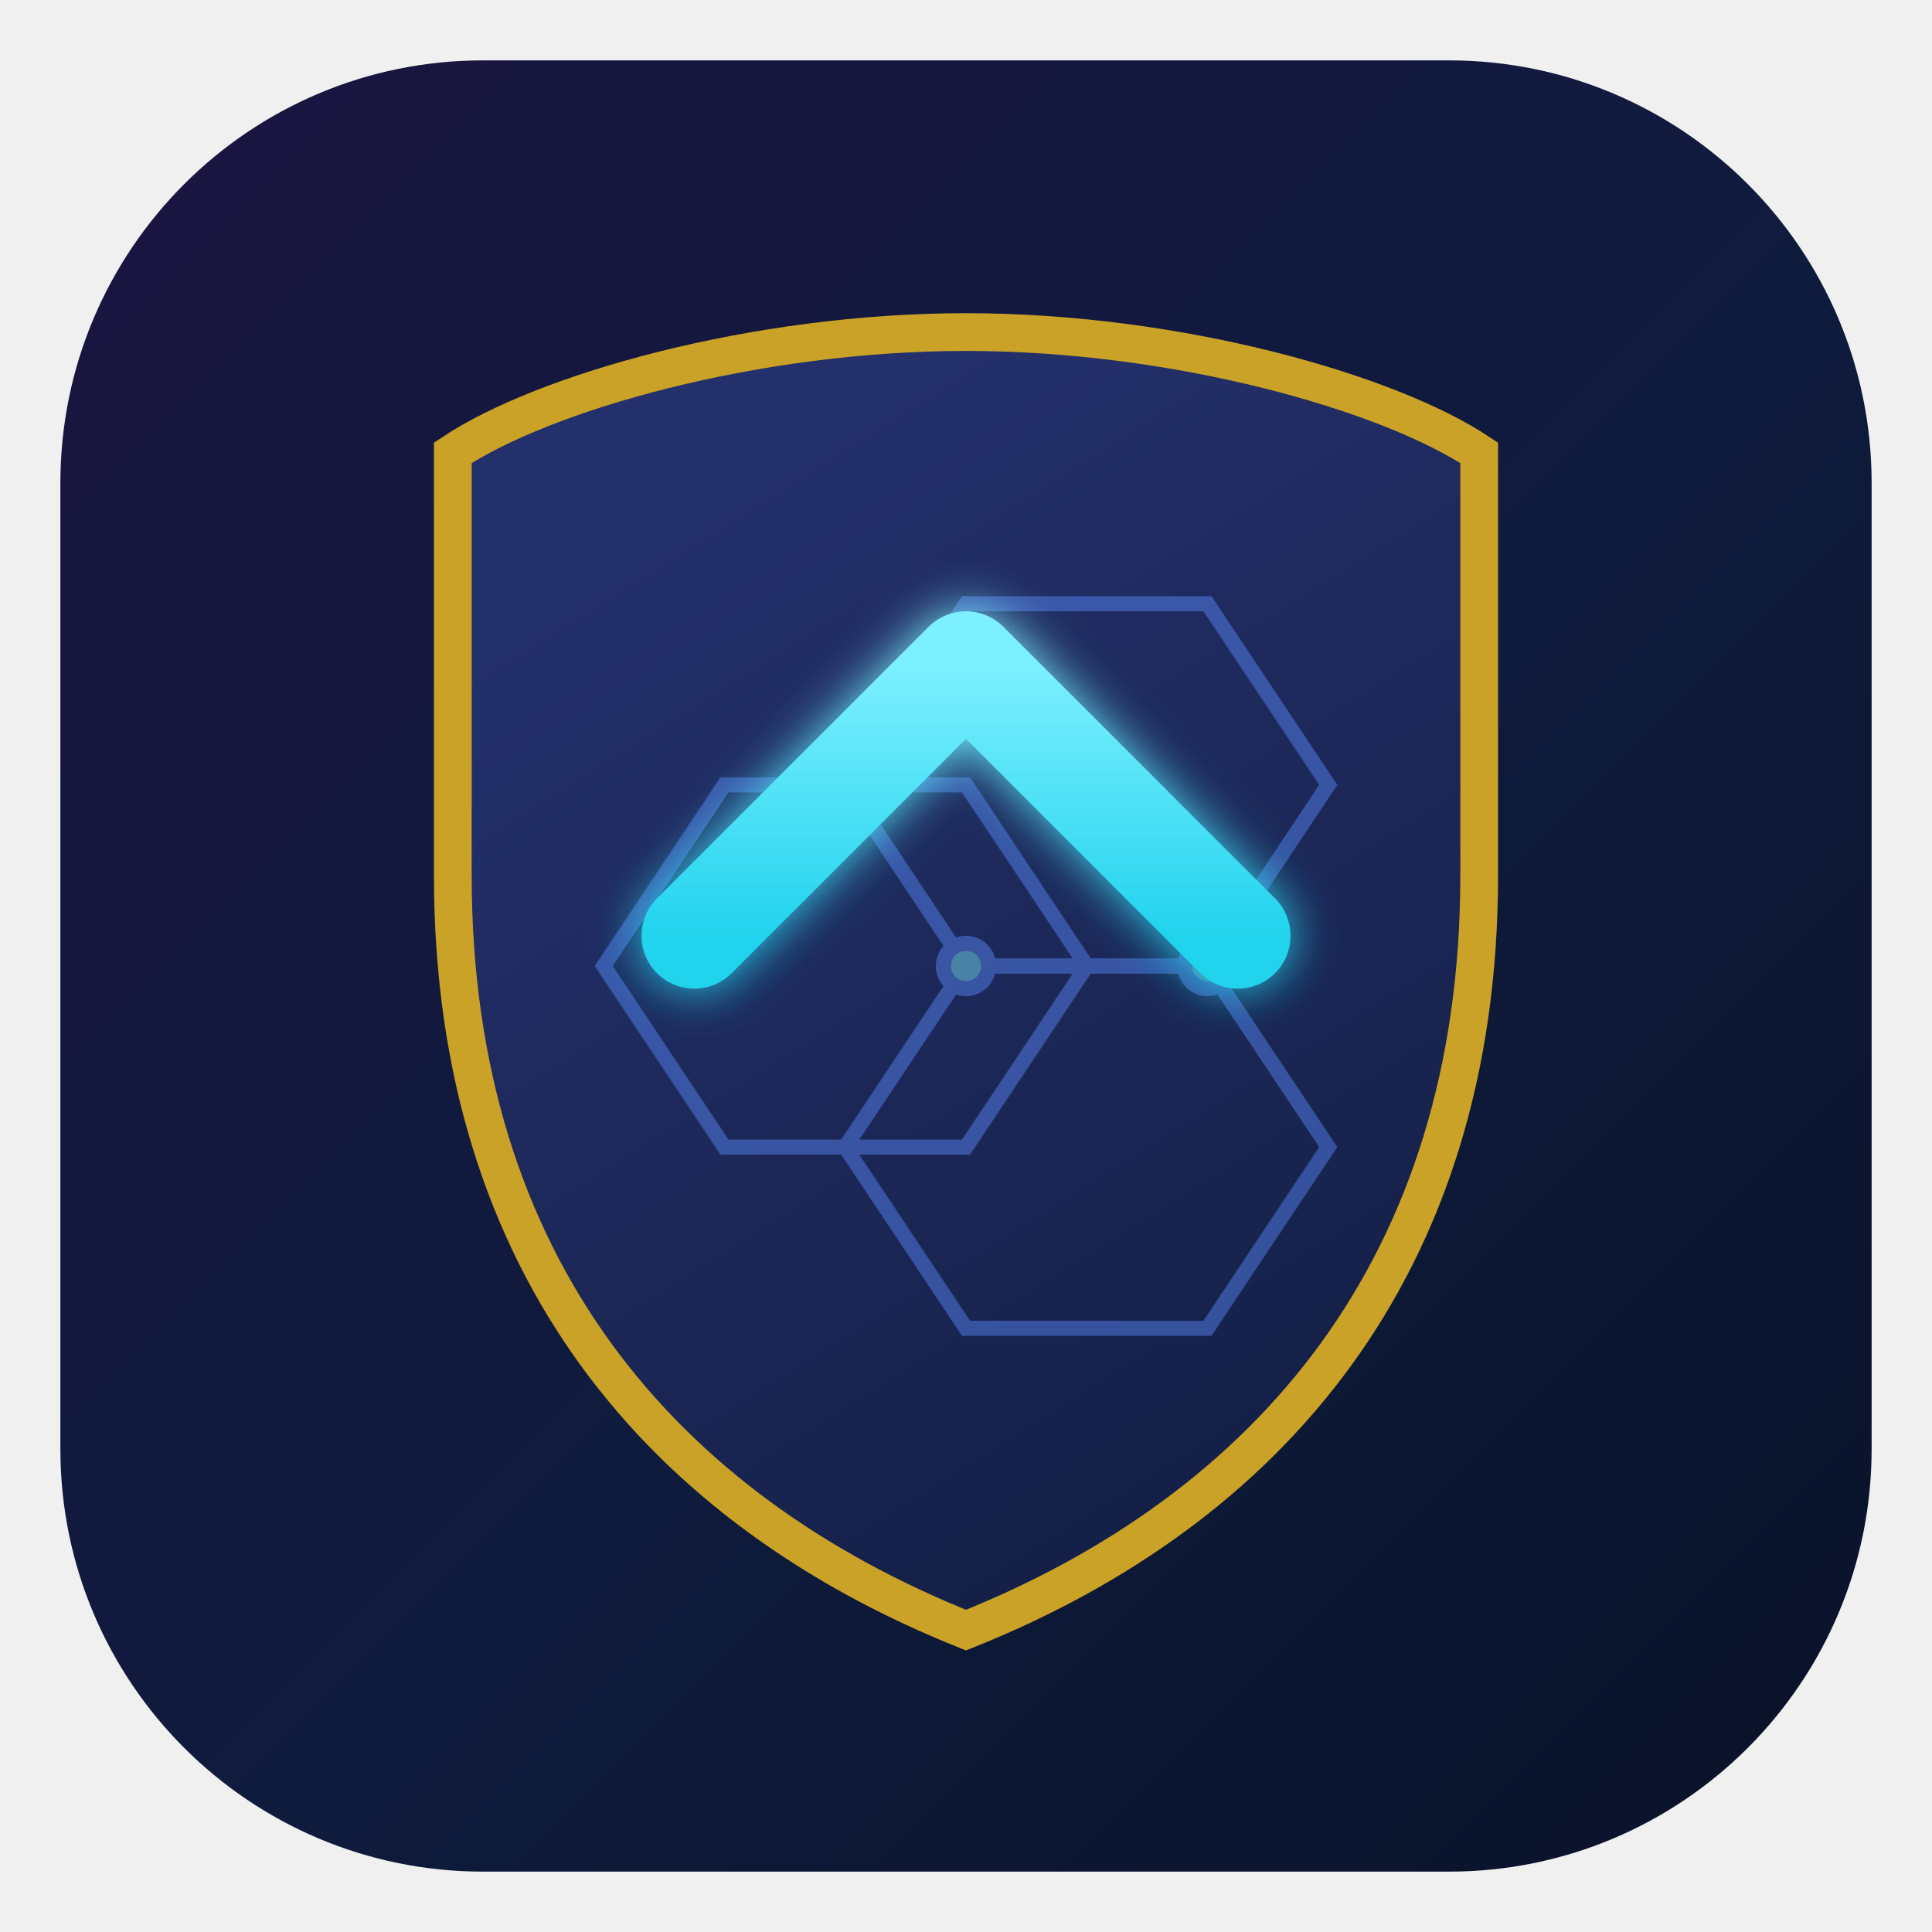
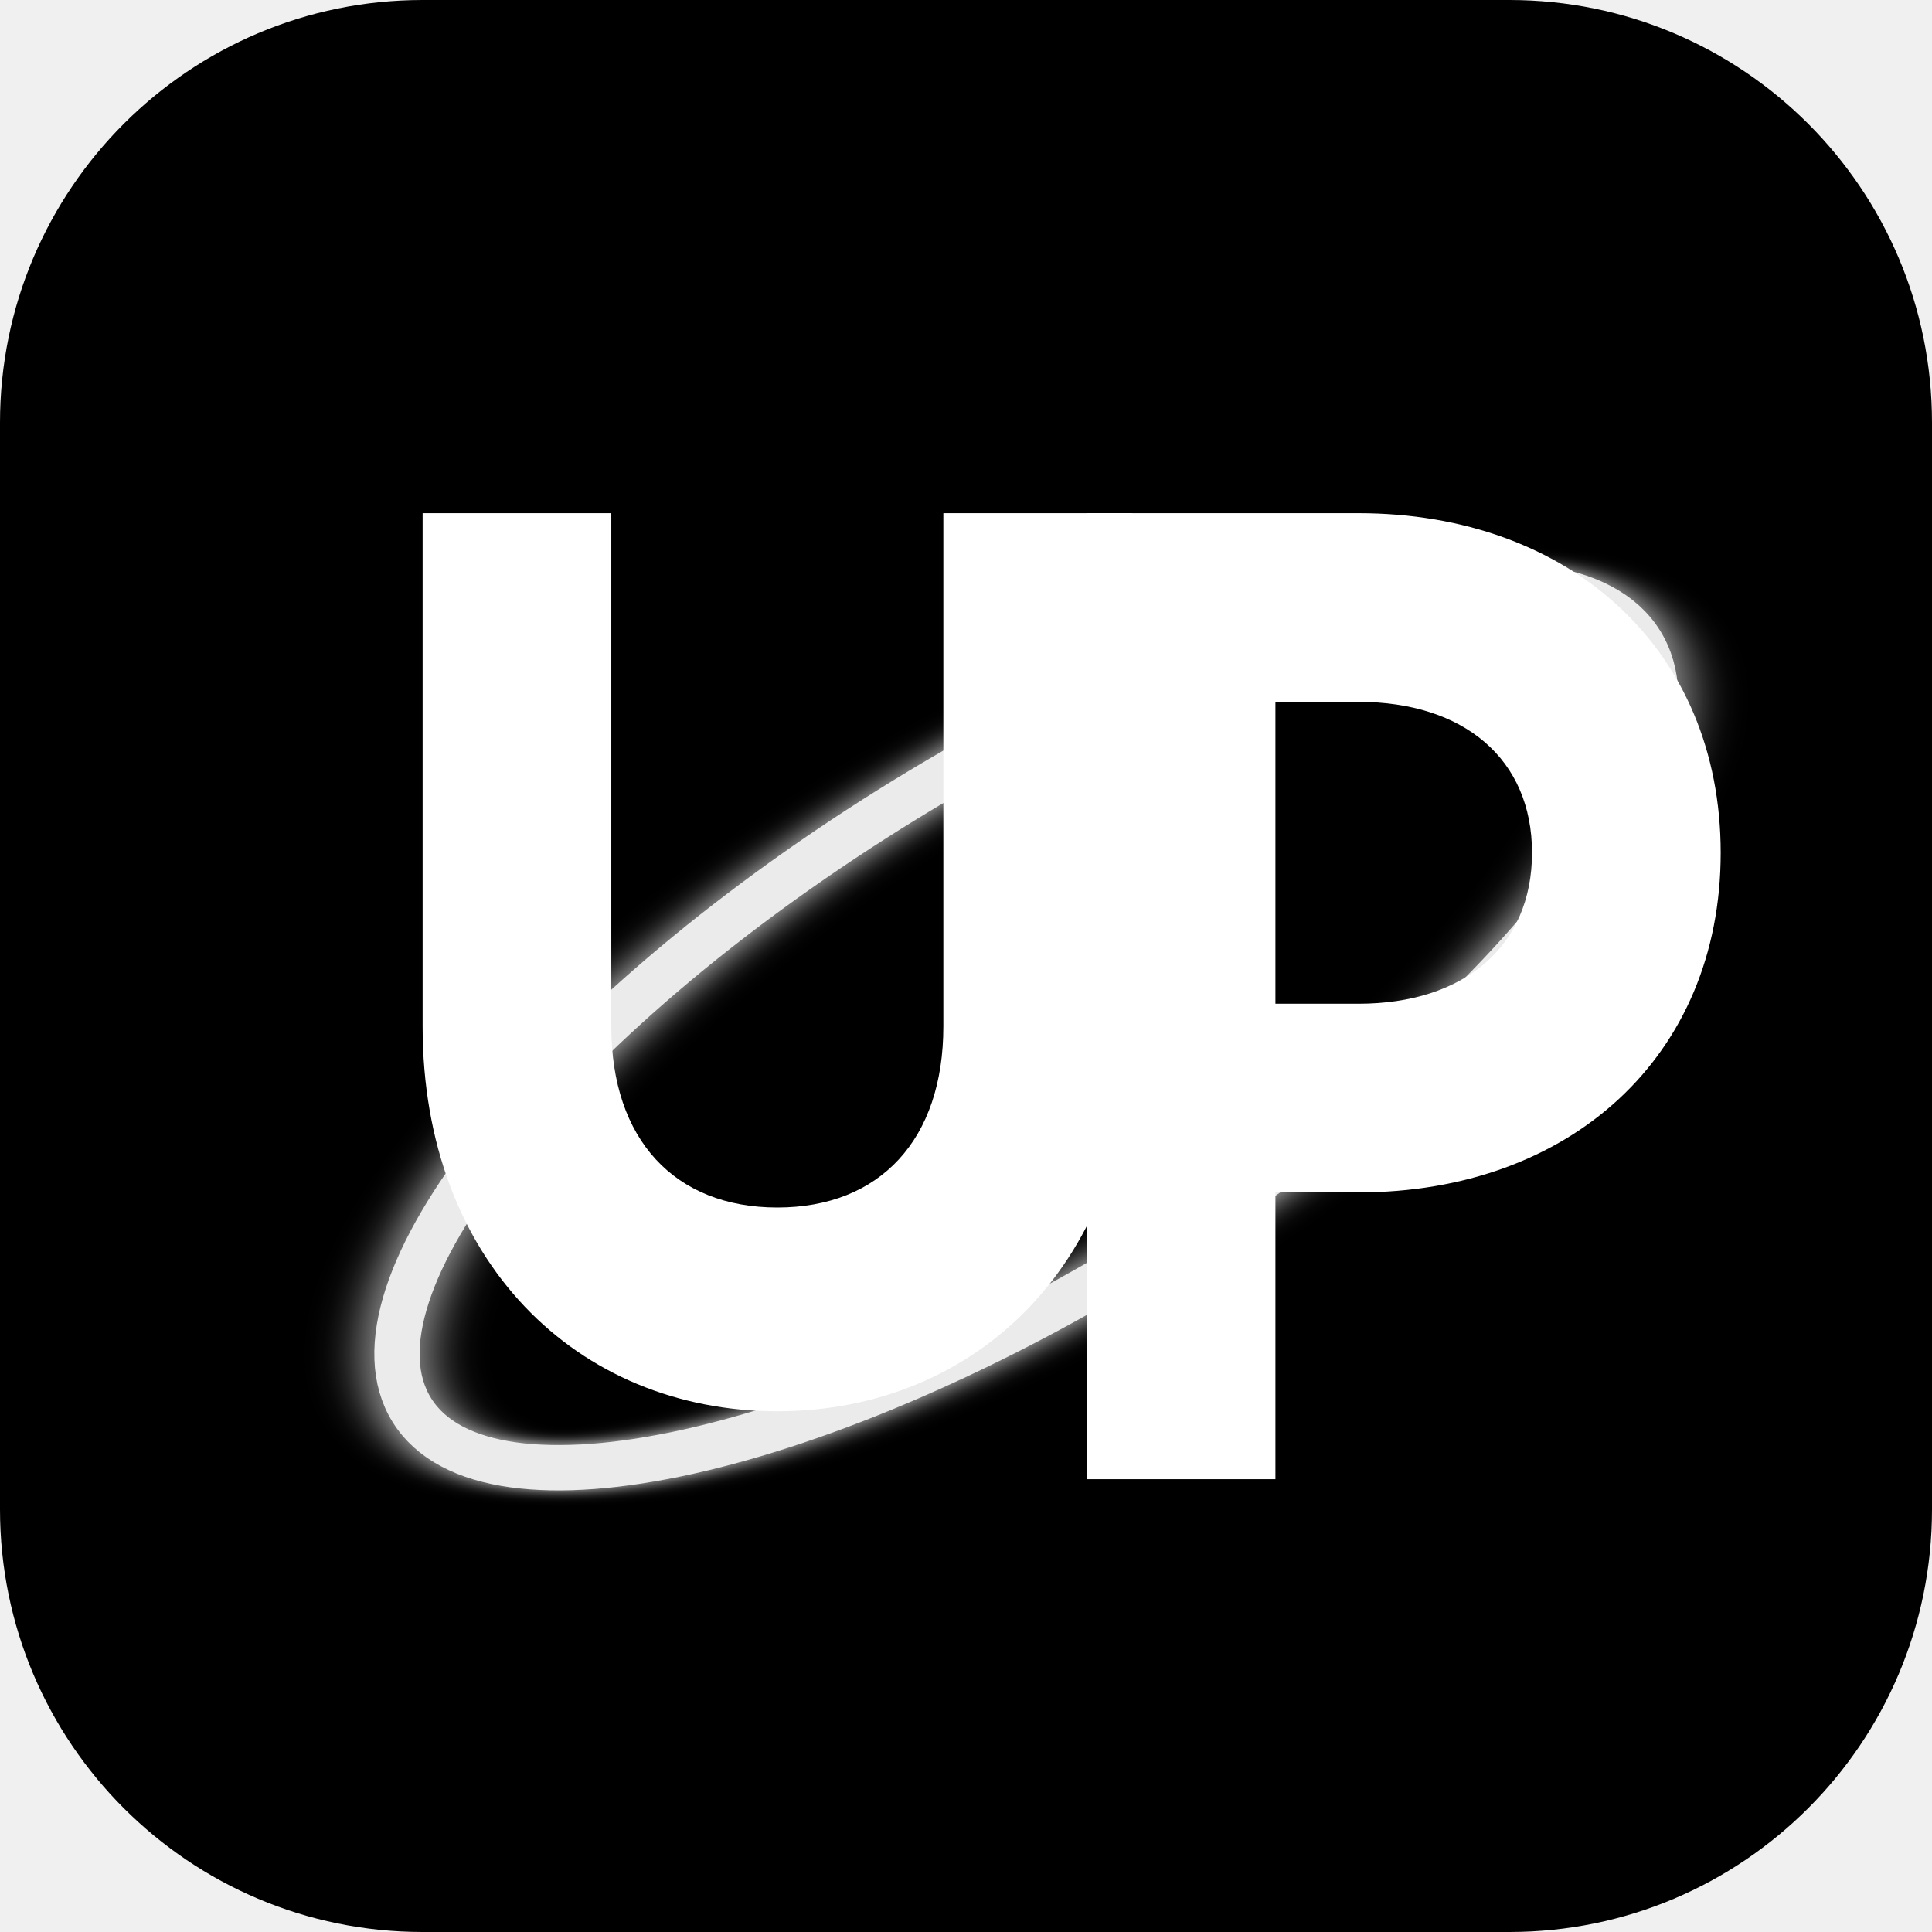
<svg xmlns="http://www.w3.org/2000/svg" viewBox="0 0 128 128" role="img" aria-label="UPRC Agent">
  <defs>
-     <linearGradient id="bg" x1="0%" y1="0%" x2="100%" y2="100%">
-       <stop offset="0%" stop-color="#1a1440" />
-       <stop offset="55%" stop-color="#0f1b3d" />
-       <stop offset="100%" stop-color="#0a1228" />
-     </linearGradient>
-     <linearGradient id="shieldFill" x1="30%" y1="10%" x2="70%" y2="90%">
-       <stop offset="0%" stop-color="#24306b" />
-       <stop offset="100%" stop-color="#152048" />
-     </linearGradient>
-     <linearGradient id="chevron" x1="50%" y1="0%" x2="50%" y2="100%">
-       <stop offset="0%" stop-color="#7df0ff" />
-       <stop offset="100%" stop-color="#22d3ee" />
-     </linearGradient>
-     <filter id="glow" x="-40%" y="-40%" width="180%" height="180%">
-       <feGaussianBlur stdDeviation="1.6" result="b" />
+     <filter id="glow" x="-50%" y="-50%" width="200%" height="200%">
+       <feGaussianBlur stdDeviation="1.4" result="b" />
      <feMerge>
        <feMergeNode in="b" />
        <feMergeNode in="SourceGraphic" />
      </feMerge>
    </filter>
  </defs>
-   <rect x="4" y="4" width="120" height="120" rx="28" fill="url(#bg)" />
-   <path d="M64 22        C78 22 92 26 98 30        V58        C98 84 84 100 64 108        C44 100 30 84 30 58        V30        C36 26 50 22 64 22Z" fill="url(#shieldFill)" stroke="#c9a227" stroke-width="2.5" />
-   <g opacity="0.45" stroke="#5b8cff" stroke-width="1" fill="none">
-     <path d="M48 52h16l8 12-8 12H48l-8-12z" />
-     <path d="M64 40h16l8 12-8 12H64l-8-12z" />
-     <path d="M64 64h16l8 12-8 12H64l-8-12z" />
-     <circle cx="56" cy="52" r="1.5" fill="#7df0ff" />
-     <circle cx="72" cy="52" r="1.5" fill="#7df0ff" />
-     <circle cx="64" cy="64" r="1.5" fill="#7df0ff" />
-     <circle cx="80" cy="64" r="1.5" fill="#7df0ff" />
+   <rect width="128" height="128" rx="28" fill="#000" />
+   <ellipse cx="68" cy="68" rx="48" ry="17" fill="none" stroke="#ffffff" stroke-width="3" transform="rotate(-32 68 68)" opacity="0.92" filter="url(#glow)" />
+   <g fill="#ffffff">
+     <path d="       M28 34       h12.5       v34       c0 7.5 4.2 12 11 12       s11-4.5 11-12       V34       H75       v34       c0 15.5-10.2 25.5-23.5 25.5       S28 83.5 28 68       Z" />
+     <path d="       M72 34       h18       c14 0 24 9 24 22.5       S104 79 90 79       H84.5       V98       H72       Z       M84.5 46.5       v20       H90       c7 0 11.5-3.8 11.5-10       S97 46.5 90 46.5       Z" />
  </g>
-   <path d="M46 62 L64 44 L82 62" fill="none" stroke="url(#chevron)" stroke-width="7" stroke-linecap="round" stroke-linejoin="round" filter="url(#glow)" />
</svg>
